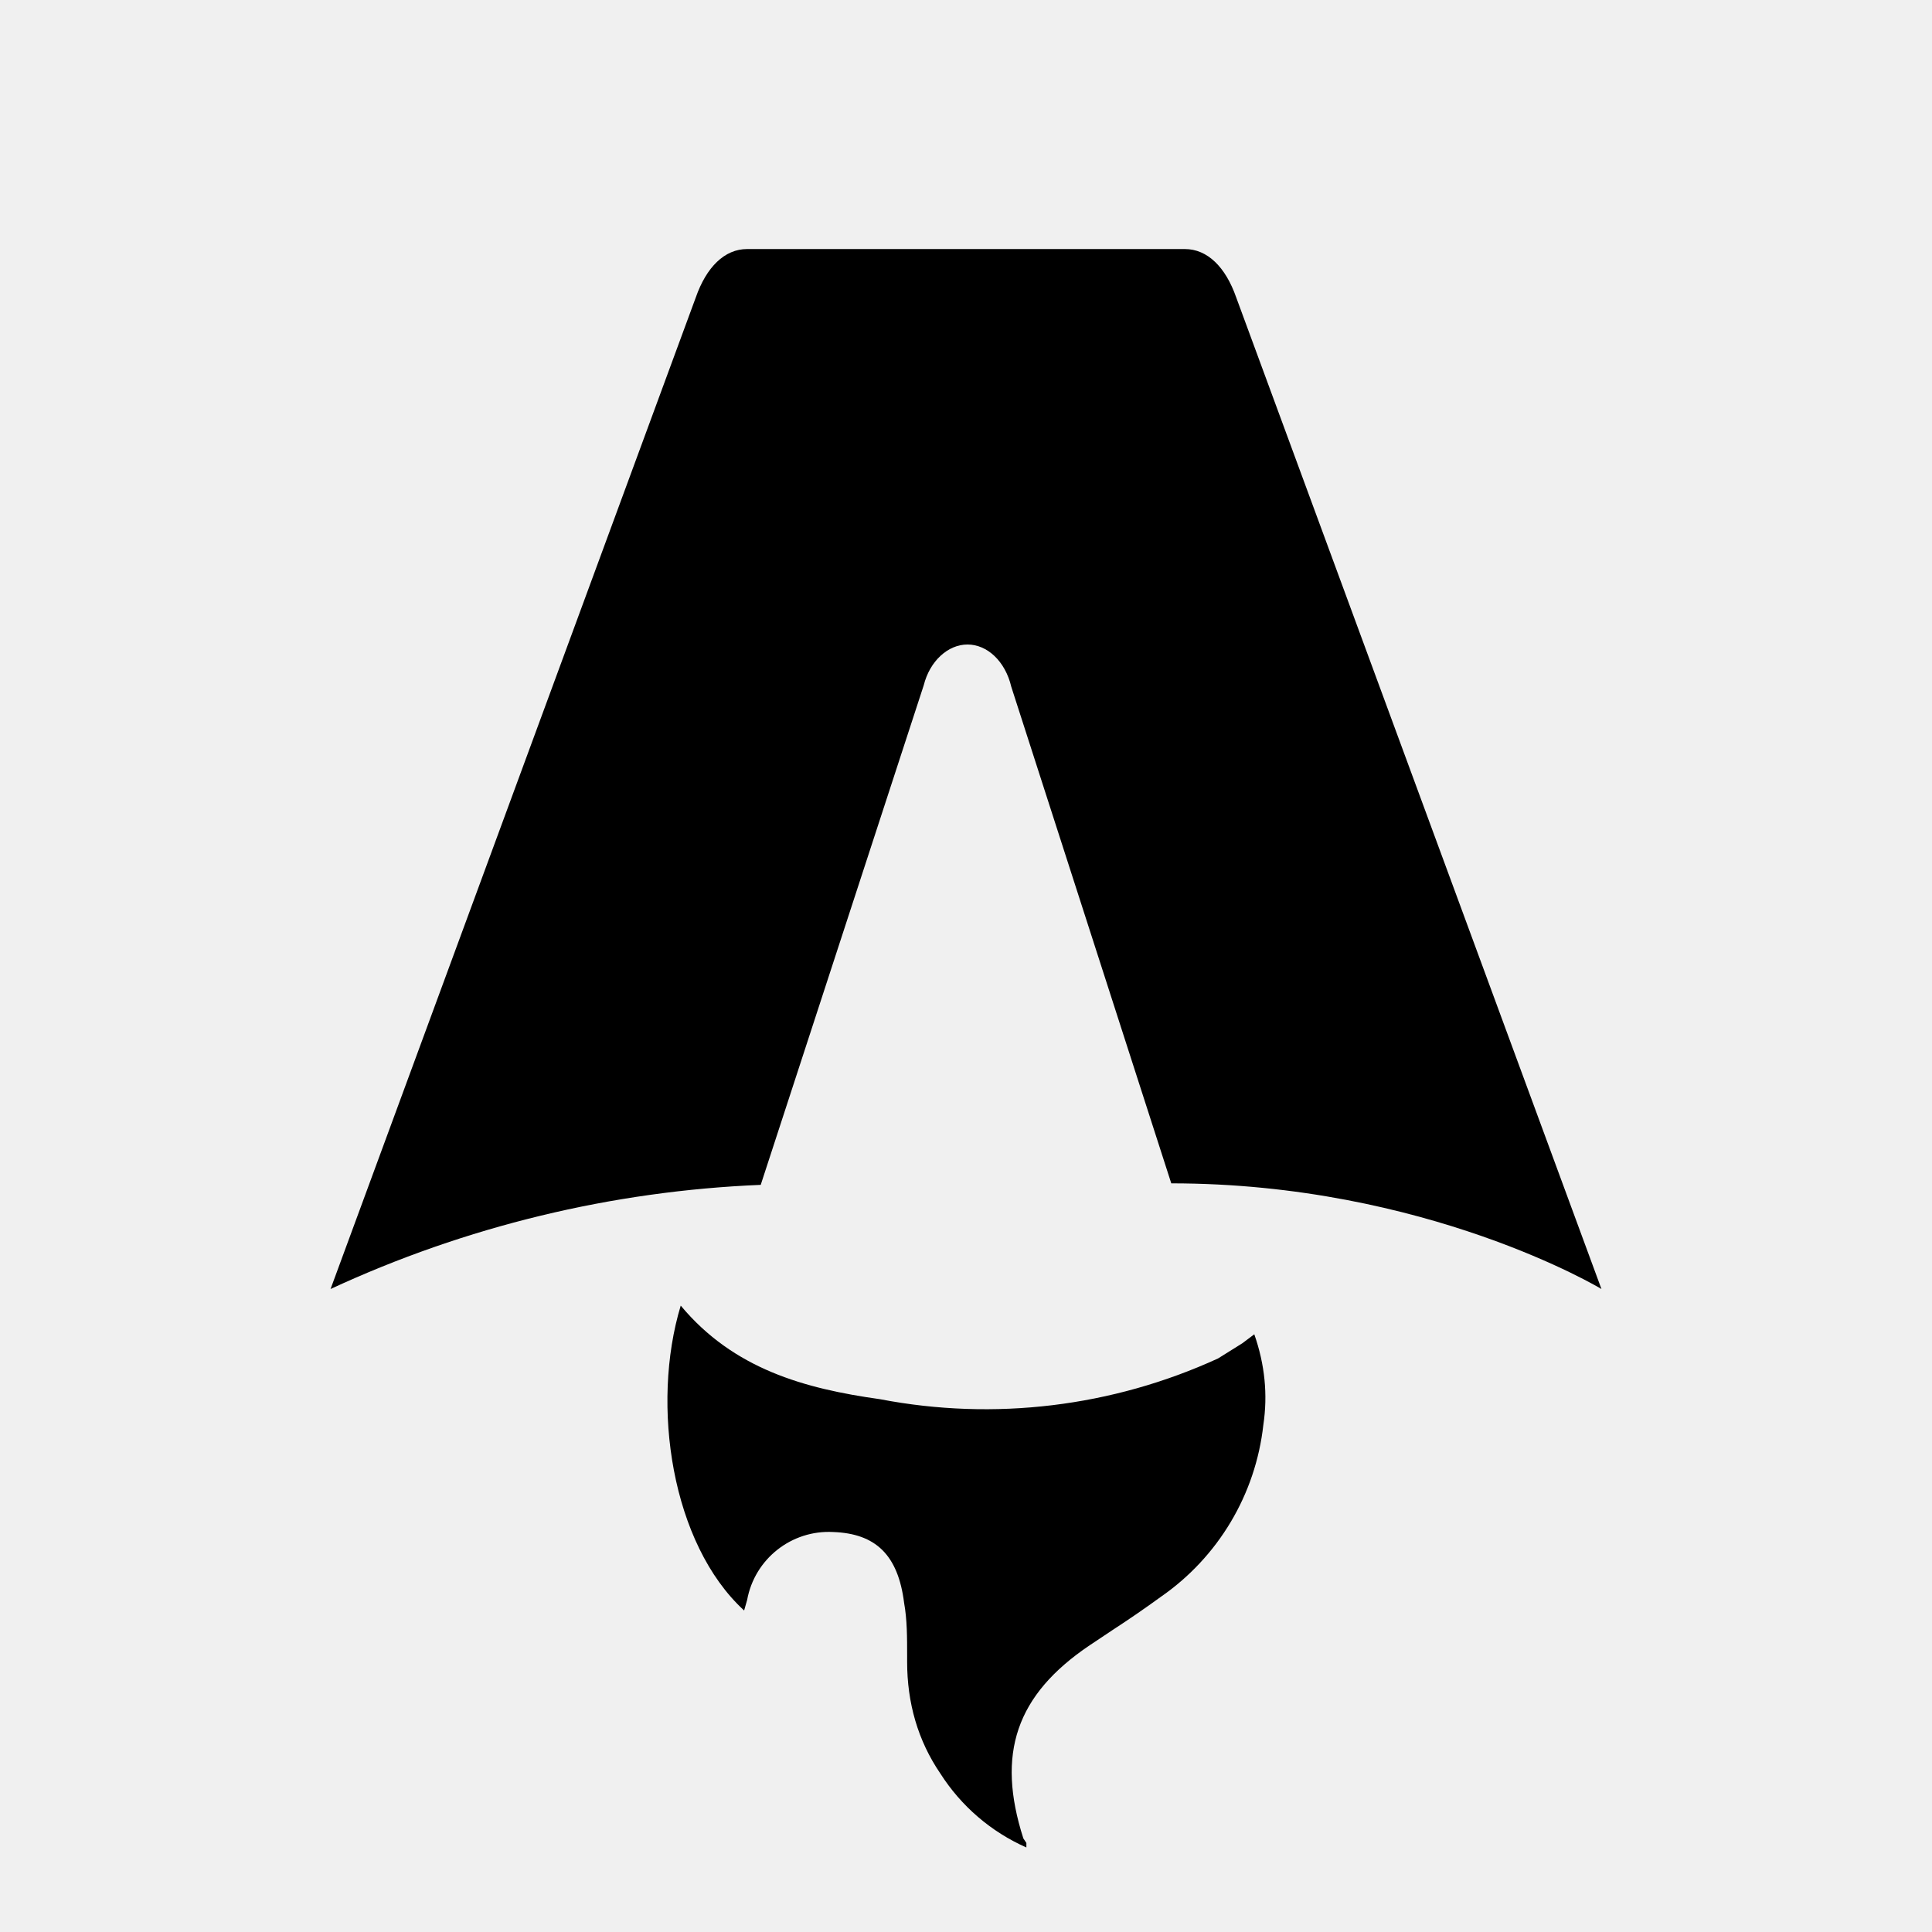
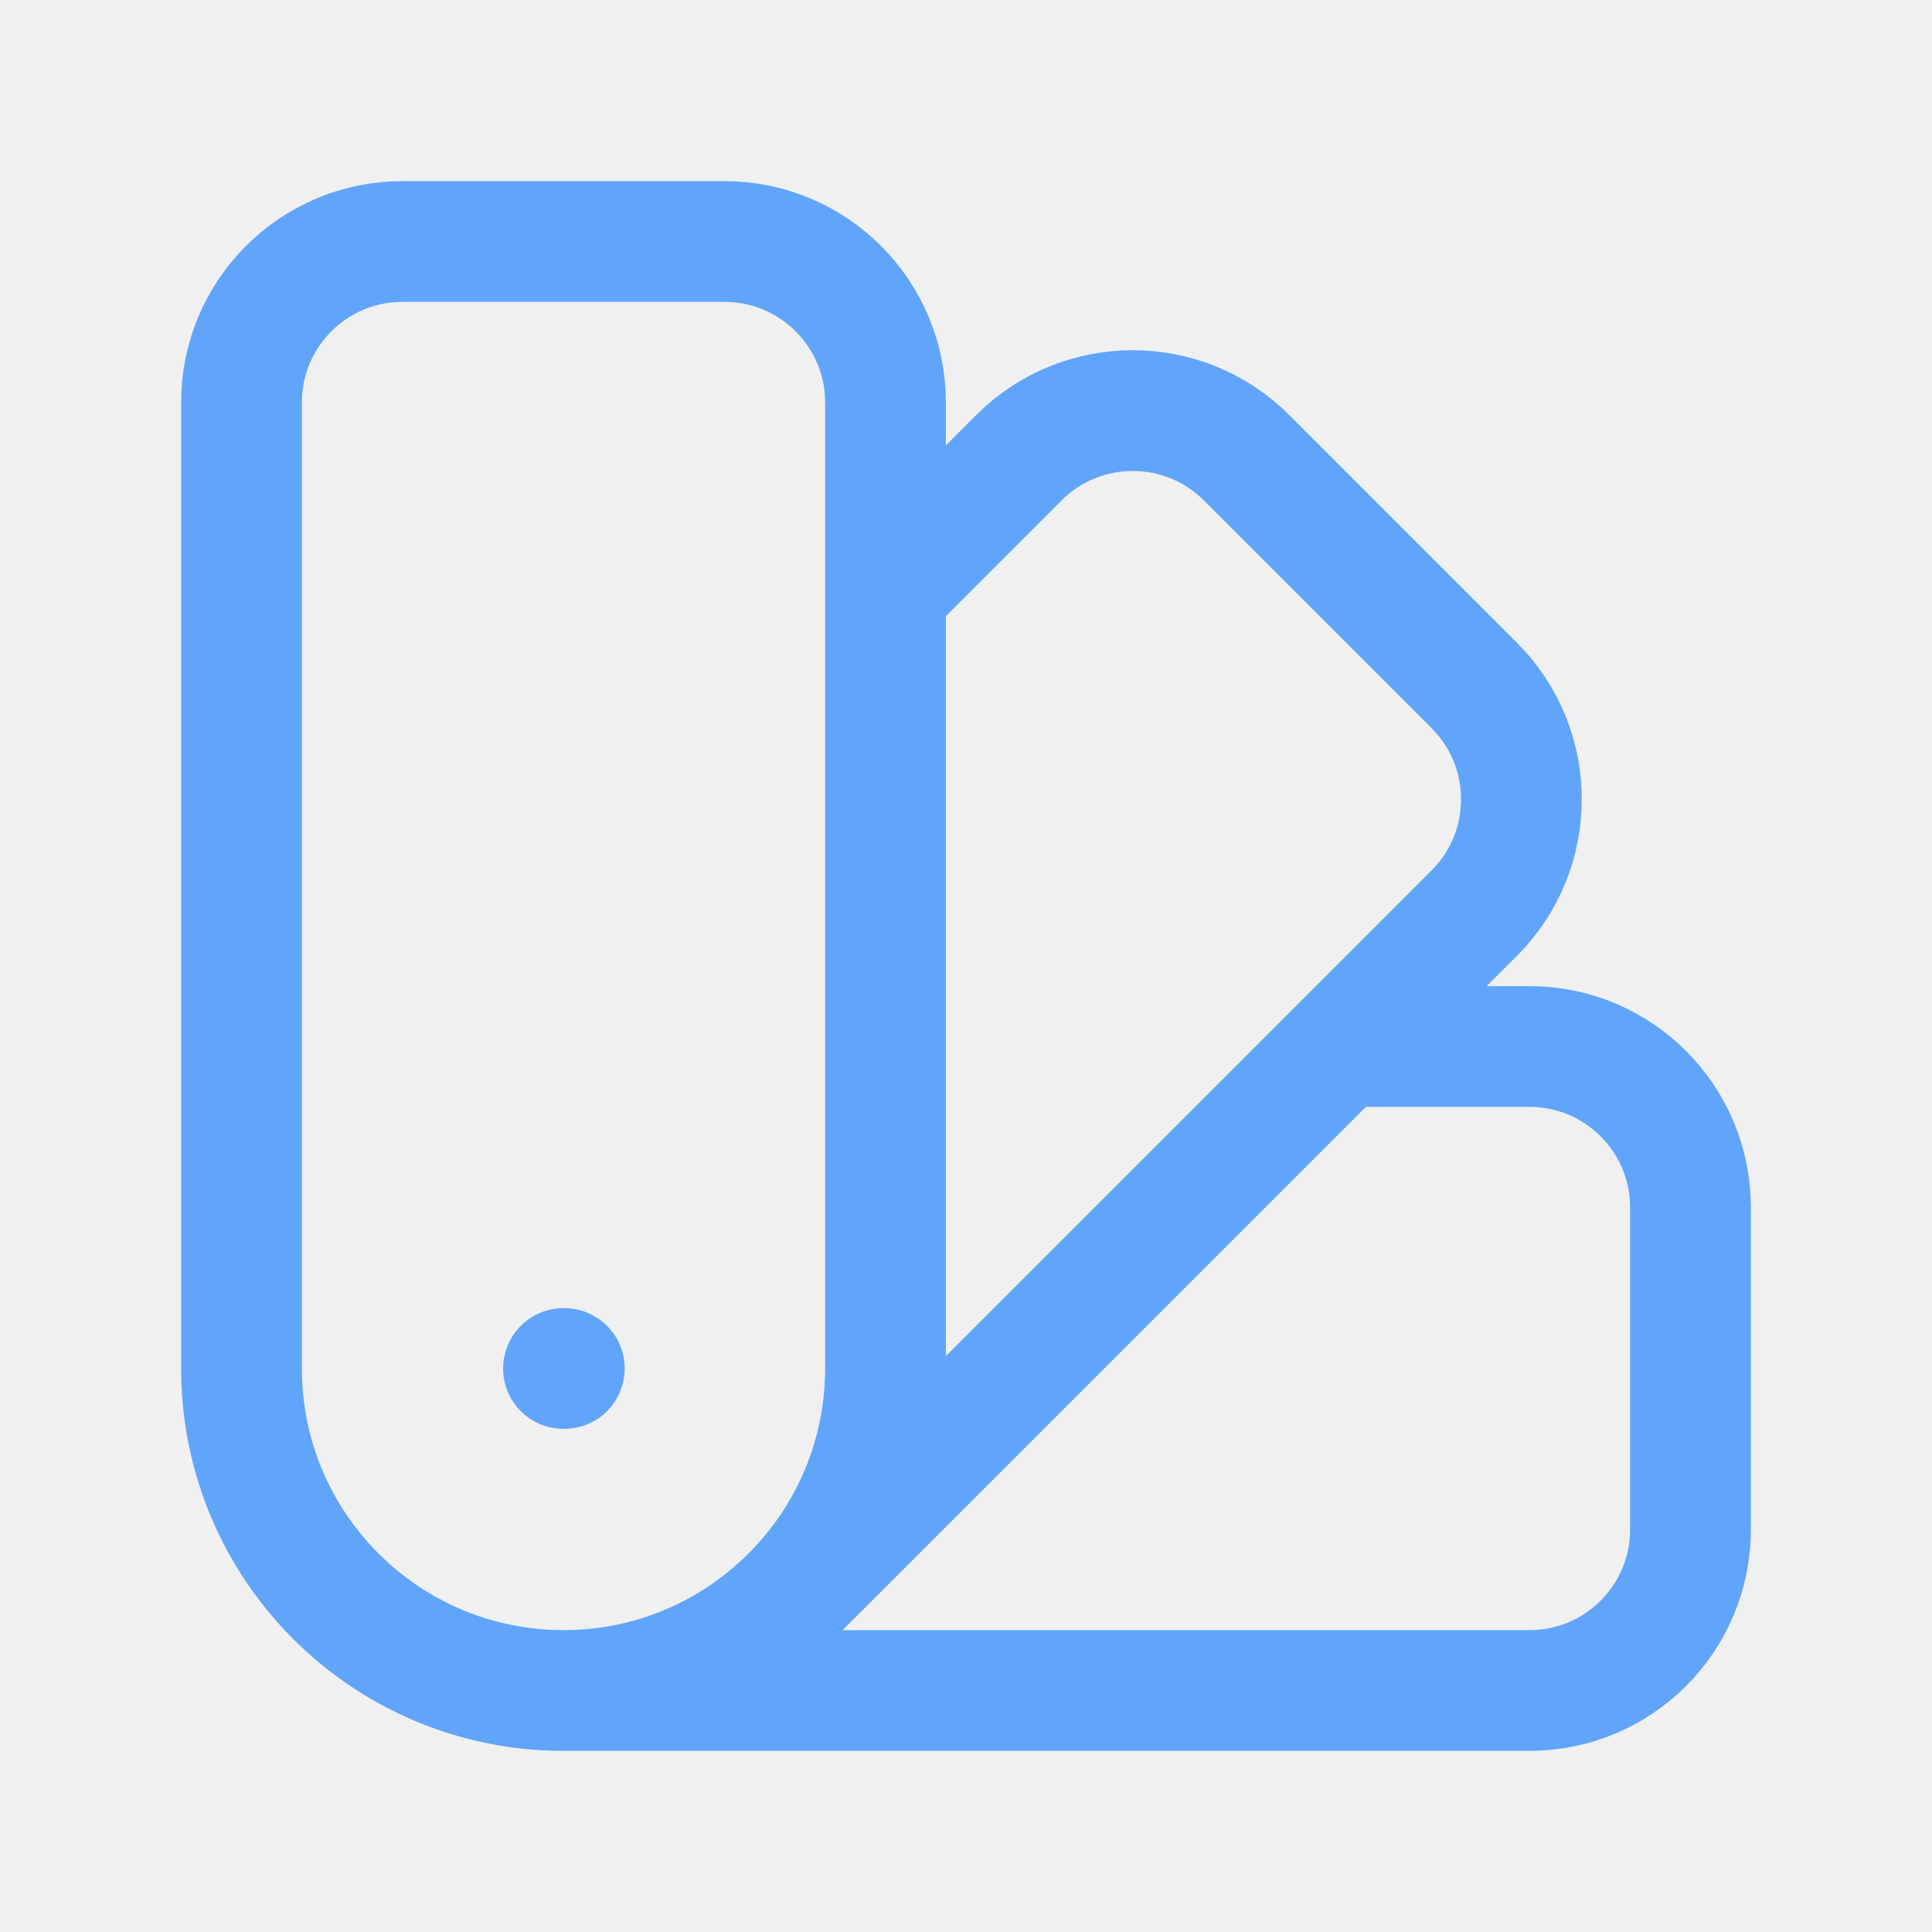
- <svg xmlns="http://www.w3.org/2000/svg" fill="none" viewBox="0 0 128 128">
-   <path d="M50.4 78.5a75.1 75.1 0 0 0-28.5 6.9l24.2-65.7c.7-2 1.9-3.2 3.4-3.2h29c1.5 0 2.7 1.2 3.4 3.2l24.2 65.7s-11.6-7-28.5-7L67 45.5c-.4-1.7-1.6-2.8-2.9-2.8-1.3 0-2.5 1.1-2.9 2.7L50.4 78.5Zm-1.1 28.2Zm-4.2-20.2c-2 6.6-.6 15.8 4.2 20.2a17.5 17.5 0 0 1 .2-.7 5.5 5.5 0 0 1 5.7-4.5c2.8.1 4.3 1.5 4.7 4.7.2 1.1.2 2.3.2 3.5v.4c0 2.7.7 5.2 2.2 7.4a13 13 0 0 0 5.7 4.9v-.3l-.2-.3c-1.8-5.6-.5-9.5 4.4-12.8l1.5-1a73 73 0 0 0 3.2-2.2 16 16 0 0 0 6.8-11.4c.3-2 .1-4-.6-6l-.8.6-1.6 1a37 37 0 0 1-22.4 2.7c-5-.7-9.7-2-13.2-6.2Z" />
-   <style>
-         path { fill: #000; }
-         @media (prefers-color-scheme: dark) {
-             path { fill: #FFF; }
-         }
-     </style>
+ <svg xmlns="http://www.w3.org/2000/svg" viewBox="0 0 24 24" fill="none" stroke="#60a5fa" stroke-width="1.5" stroke-linecap="round" stroke-linejoin="round">
+   <path d="M7 21a4 4 0 01-4-4V5a2 2 0 012-2h4a2 2 0 012 2v12a4 4 0 01-4 4zm0 0h12a2 2 0 002-2v-4a2 2 0 00-2-2h-2.343M11 7.343l1.657-1.657a2 2 0 012.828 0l2.829 2.829a2 2 0 010 2.828l-8.486 8.485M7 17h.01" />
</svg>
